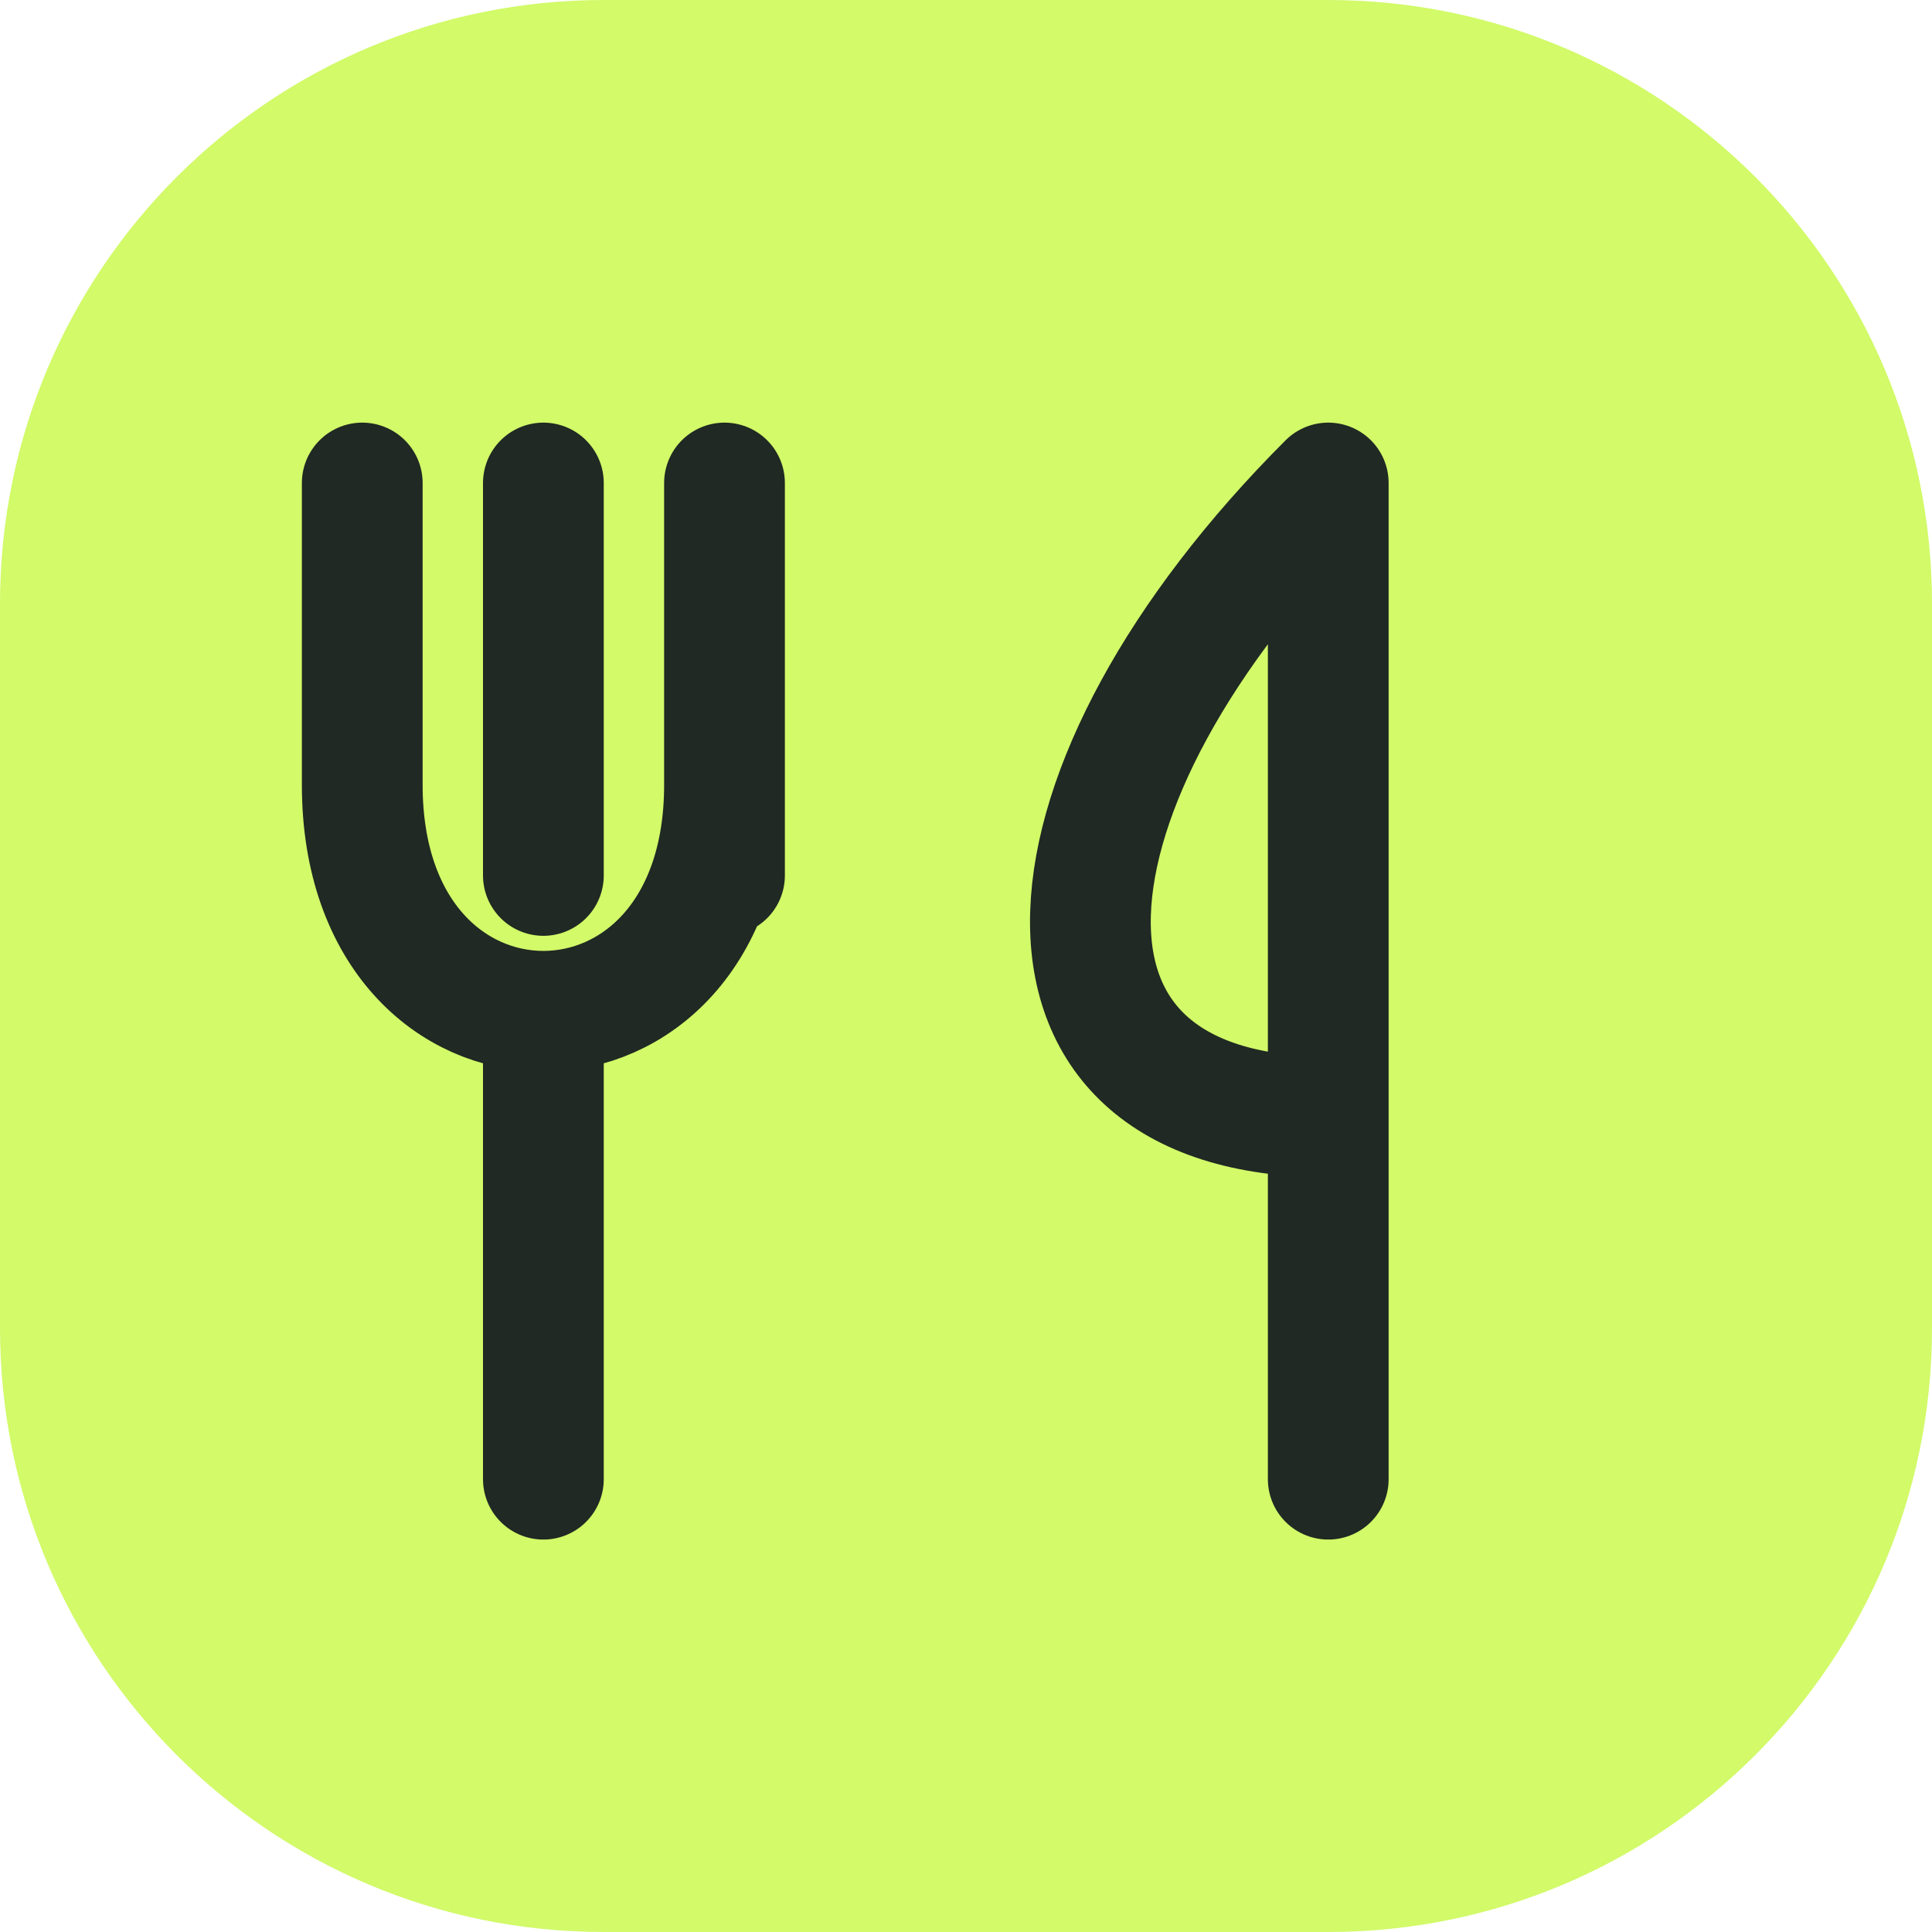
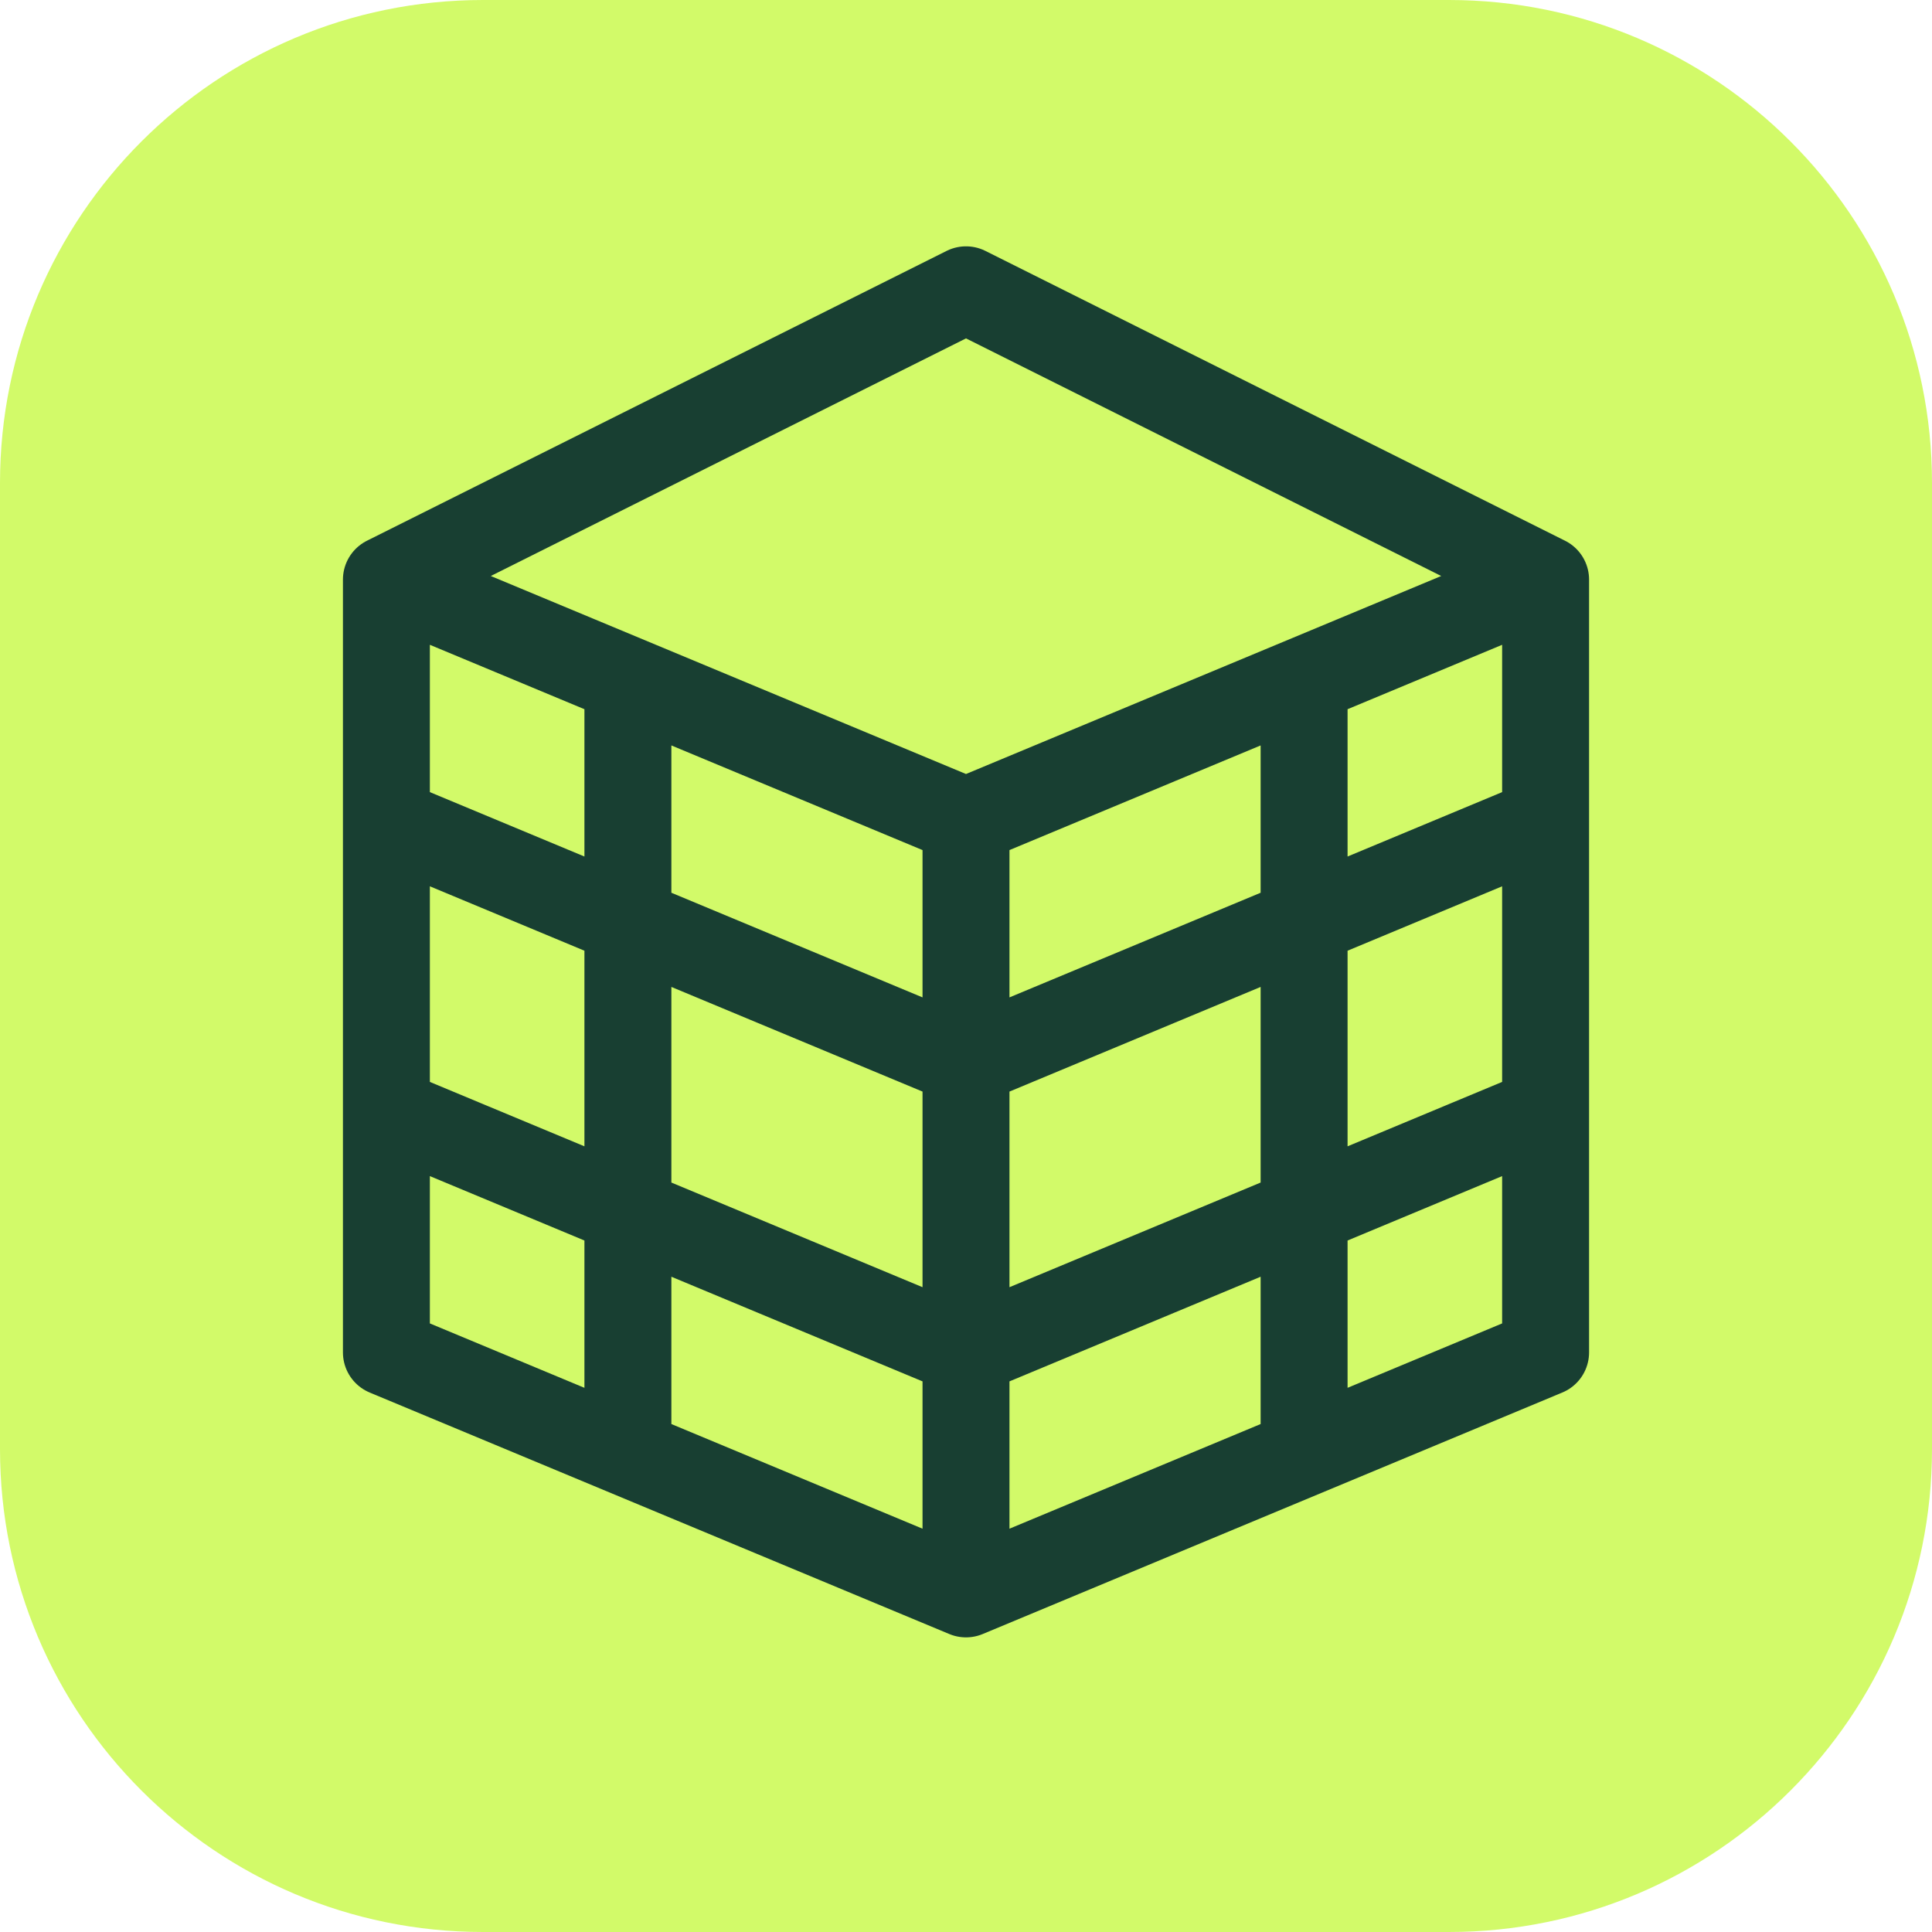
- <svg xmlns="http://www.w3.org/2000/svg" viewBox="0 0 64 64">
-   <rect width="64" height="64" rx="20" fill="#d2fa69" />
-   <path d="M18 16v13m6-13v13m-12-13v10c0 10 12 10 12 0M18 34v15M44 16c-10 10-11 21 0 21V16v33" fill="none" stroke="#202923" stroke-width="4" stroke-linecap="round" />
+ <svg xmlns="http://www.w3.org/2000/svg" viewBox="0 0 40 40">
+   <rect width="40" height="40" rx="10" fill="#d2fa69" />
+   <g transform="translate(4 3)" fill="none" stroke="#183f32" stroke-width="1.8" stroke-linejoin="round">
+     <path d="M4 9 16 3l12 6v16l-12 5-12-5Z M4 9l12 5 12-5M16 14v16M4 14l12 5 12-5M4 20l12 5 12-5M9 11v16M23 11v16" />
+   </g>
</svg>
